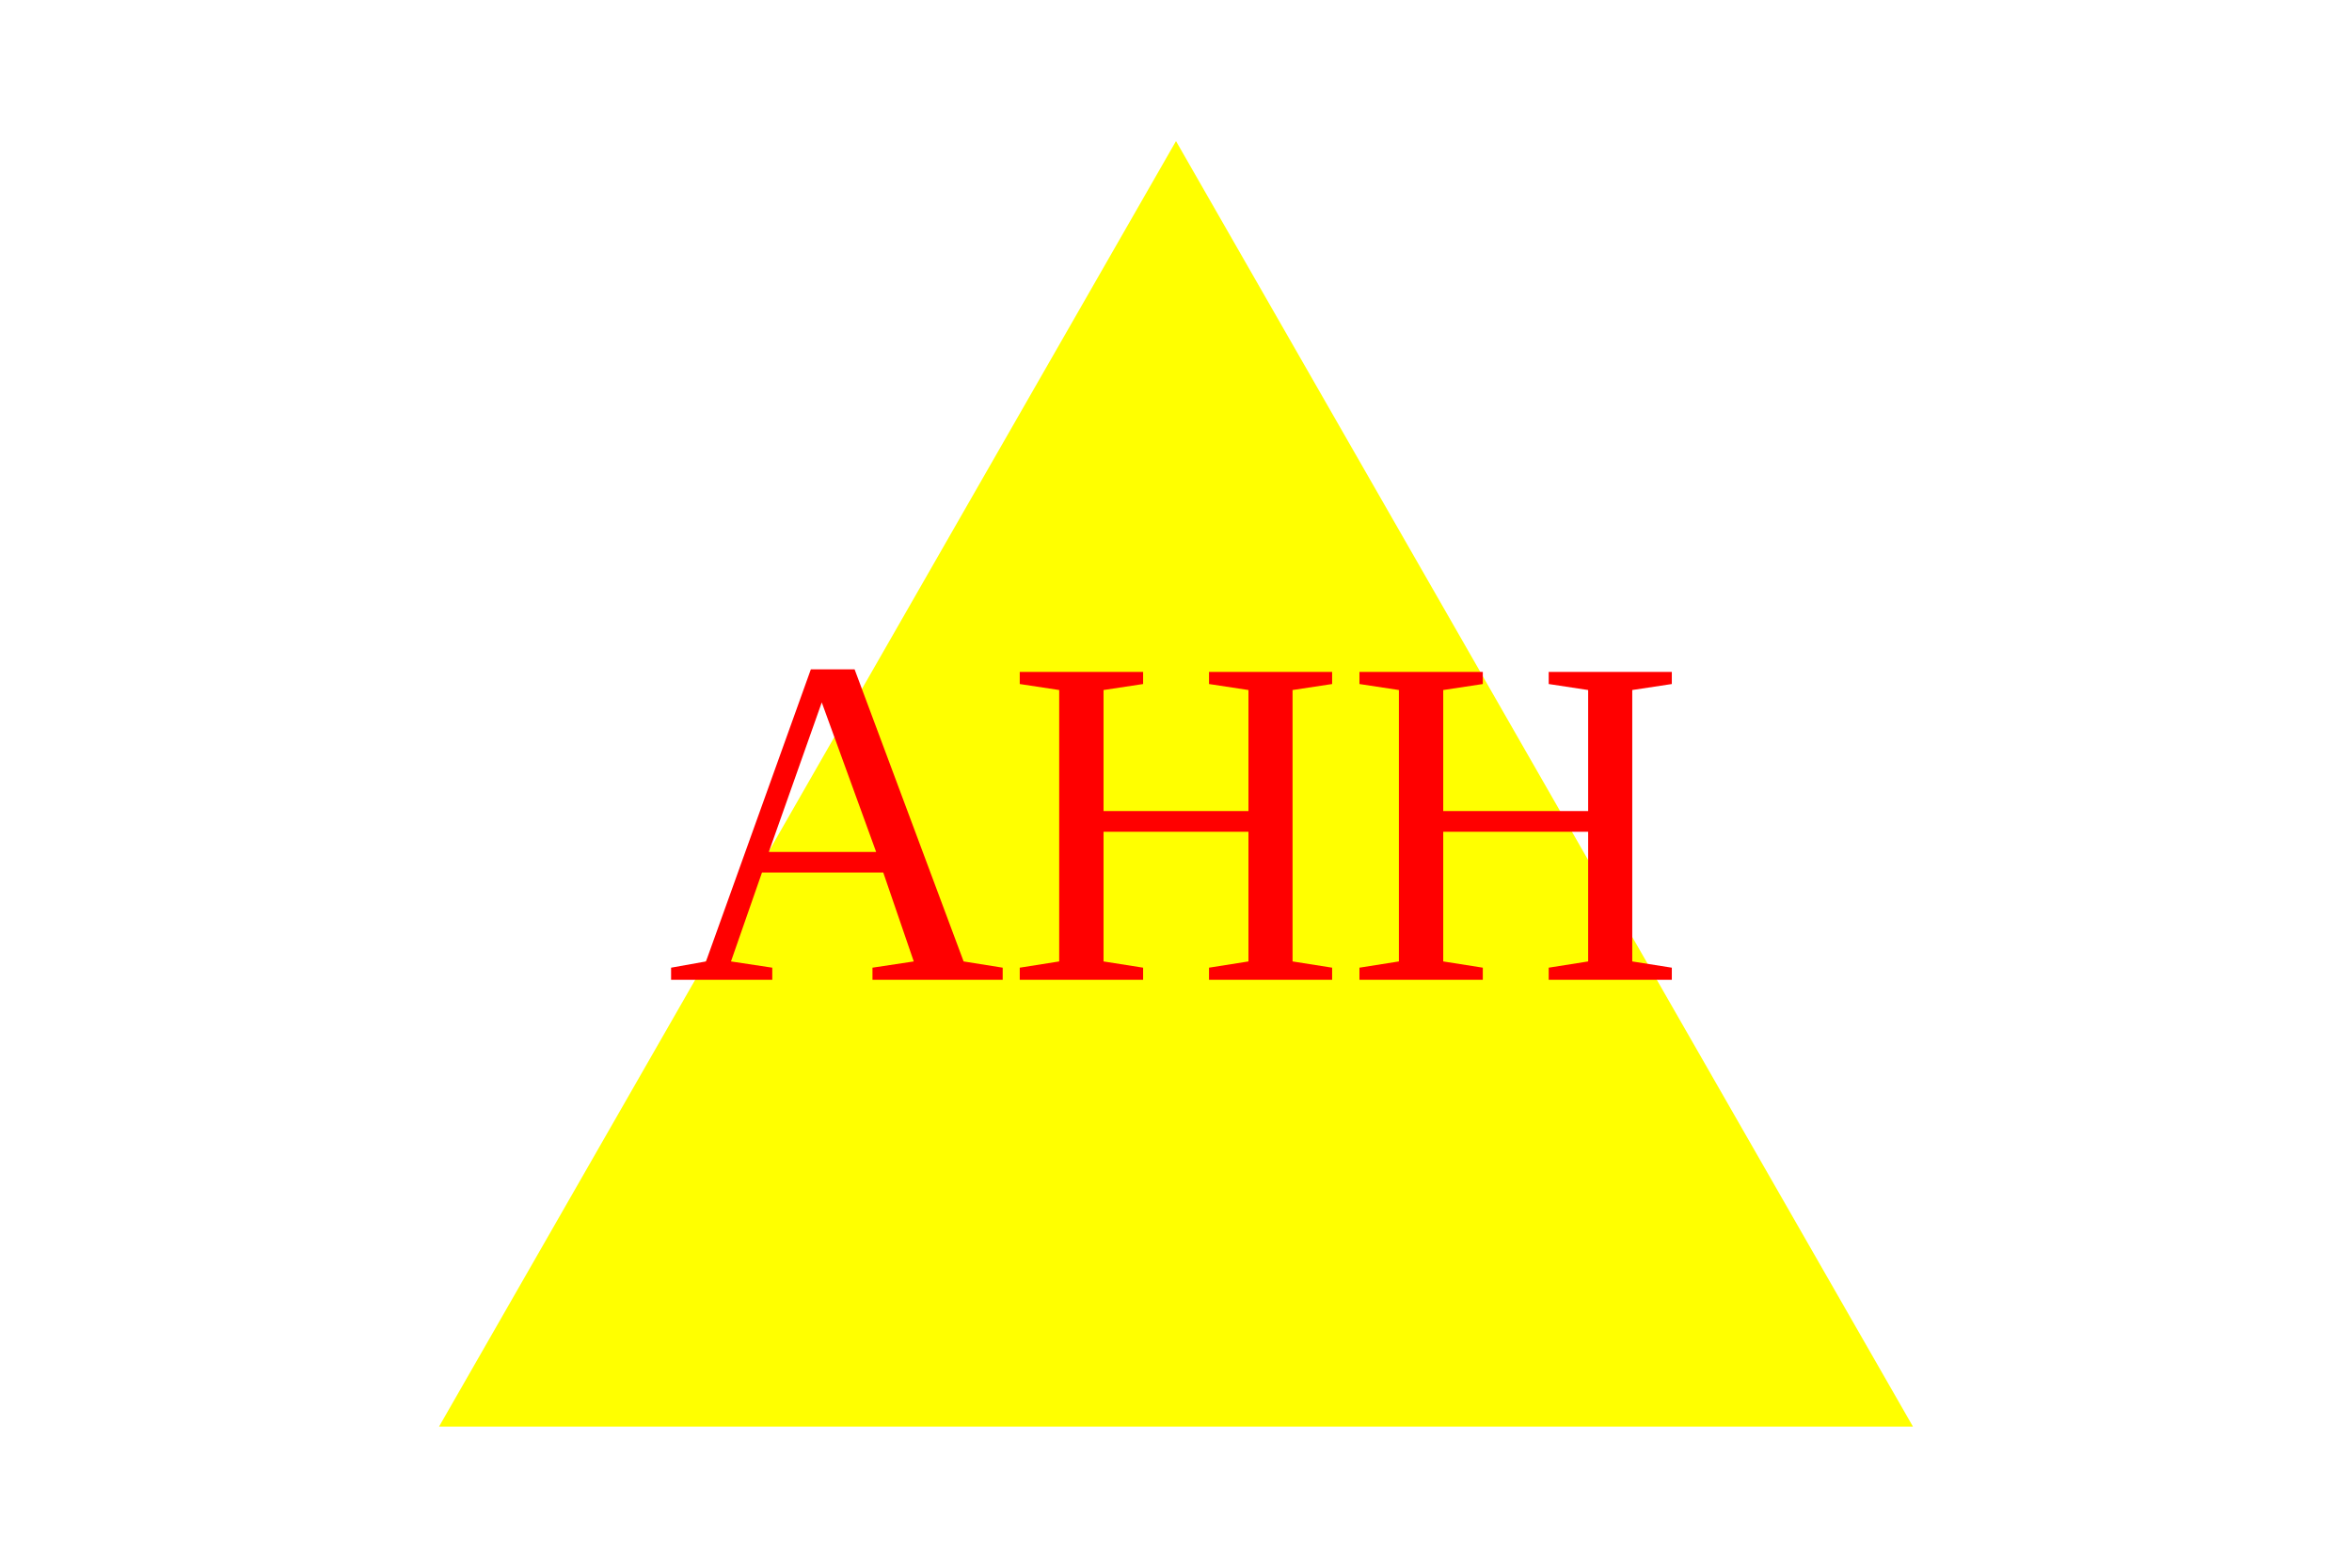
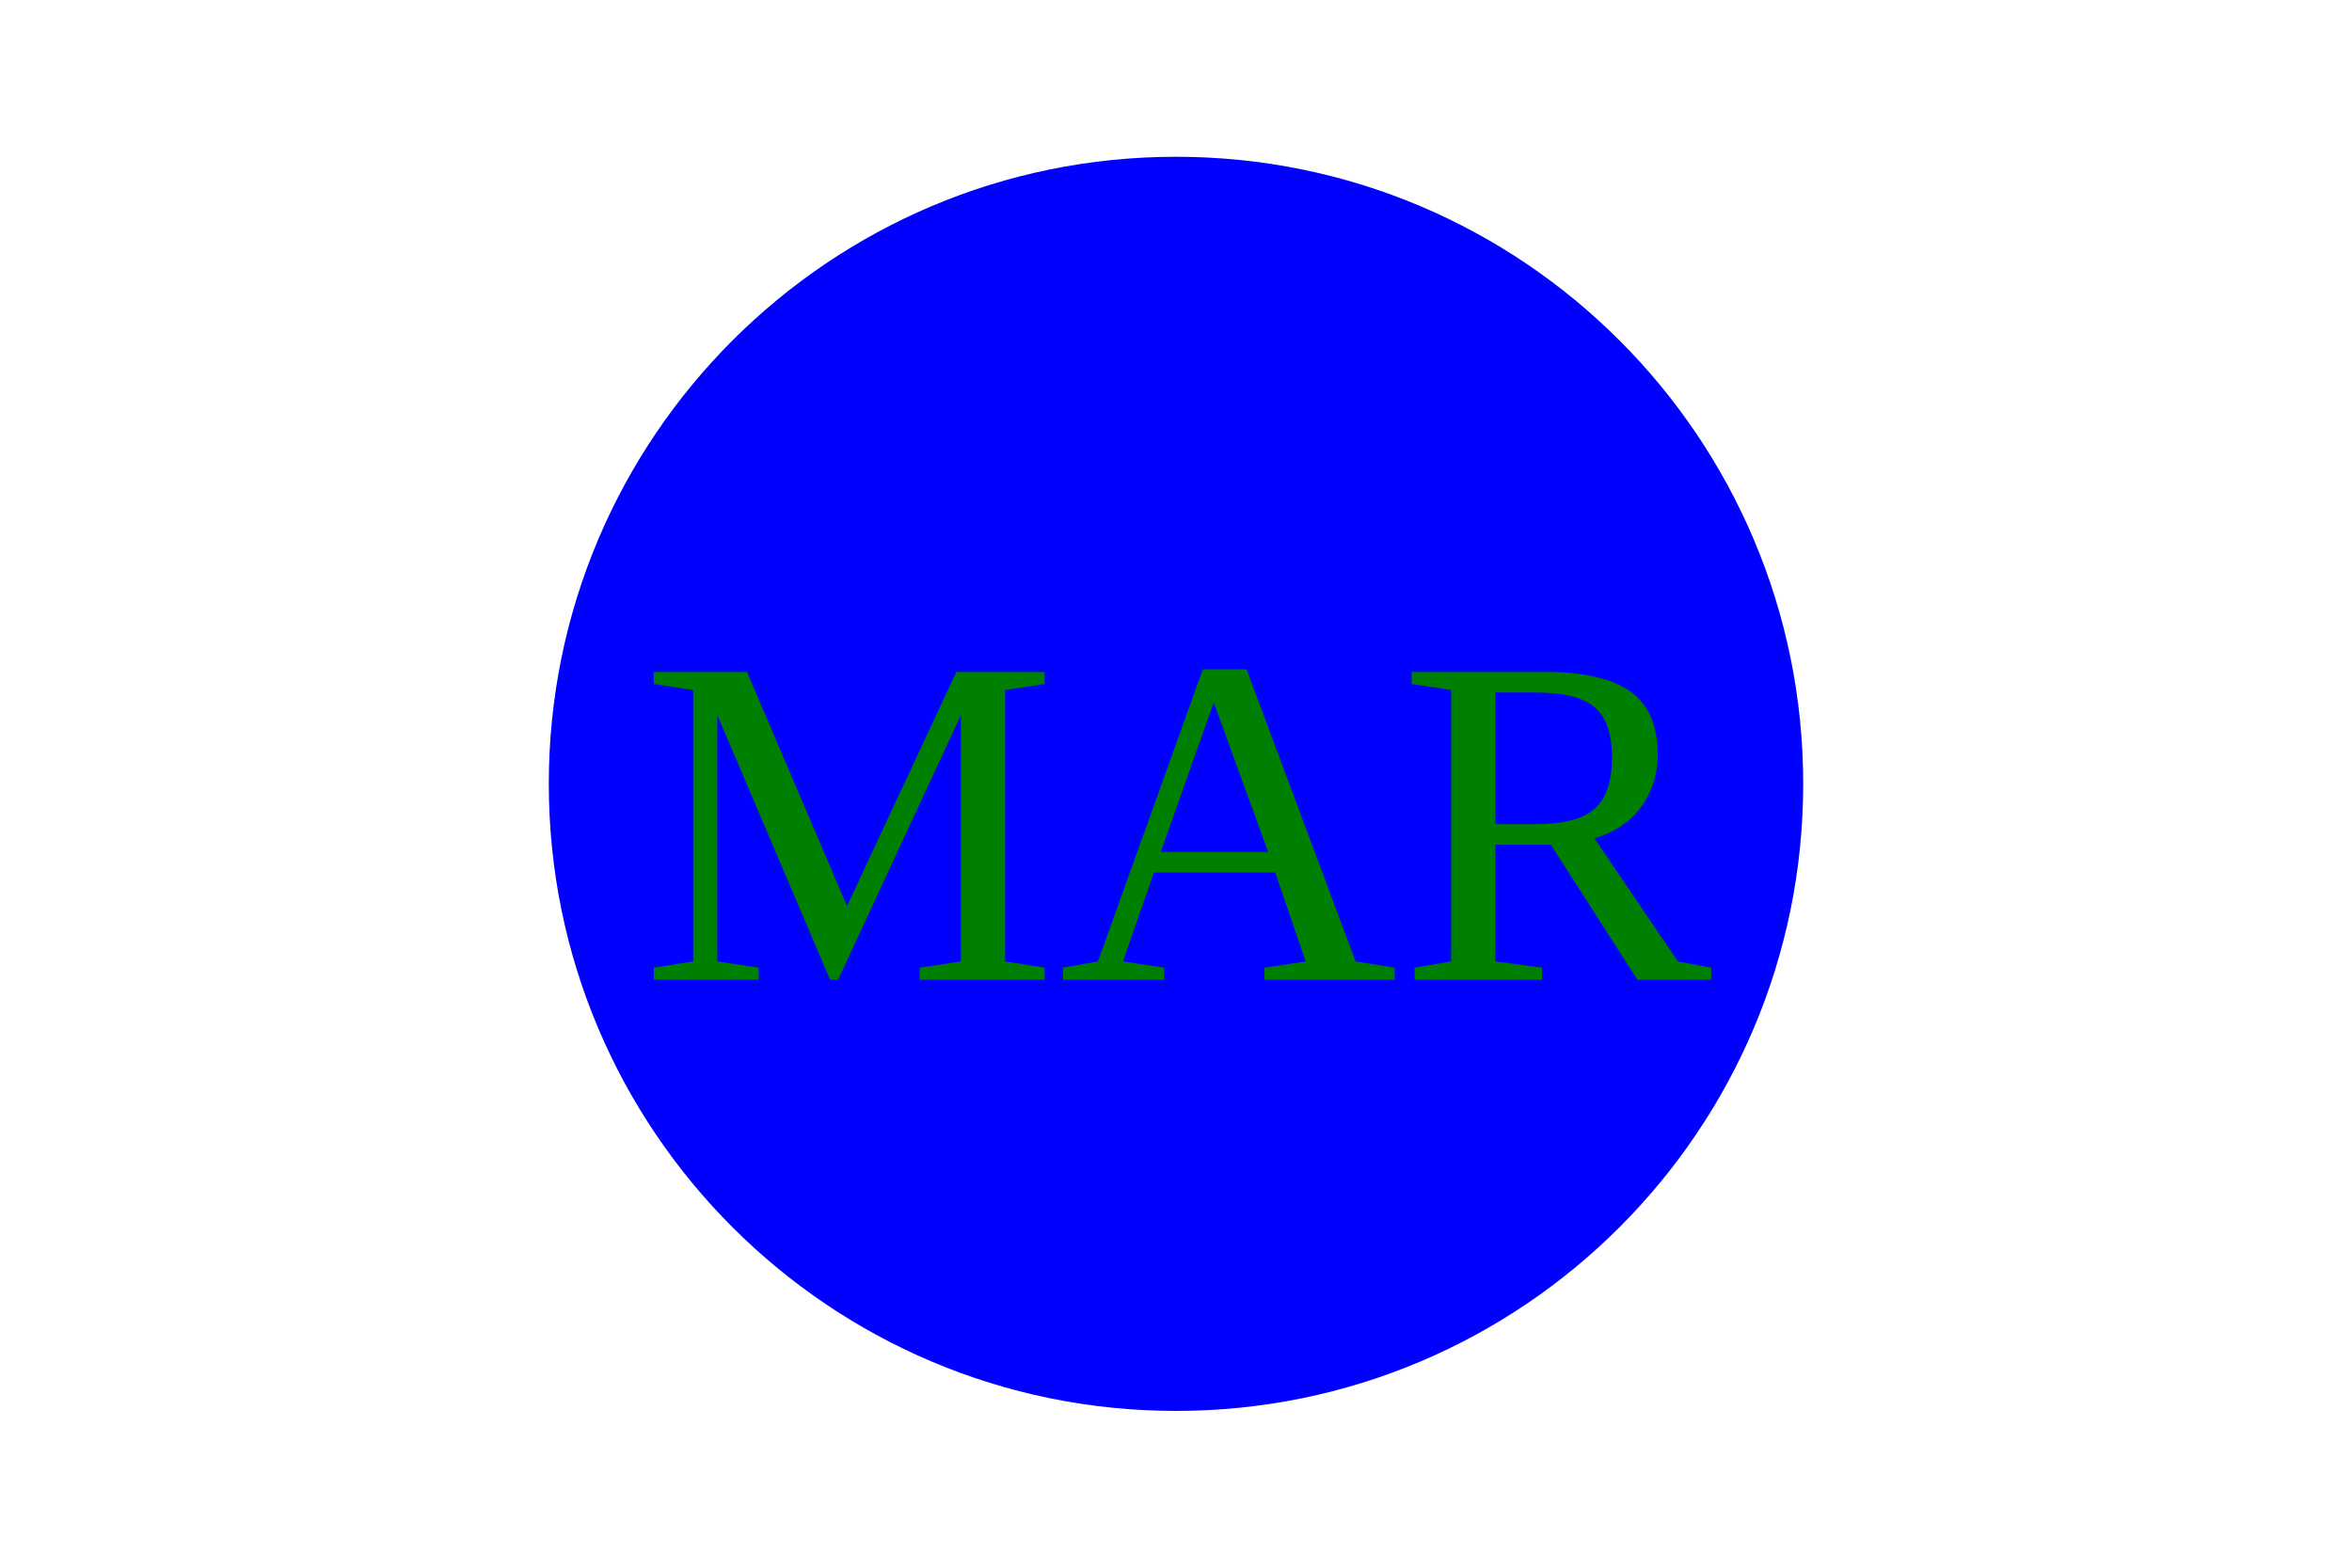
<svg xmlns="http://www.w3.org/2000/svg" version="1.1" width="300" height="200">
-   <polygon points="150, 18 244, 182 56, 182" fill="YELLOW" />
-   <text x="150" y="125" font-size="60" text-anchor="middle" fill="RED">AHH</text>
+   <circle cx="150" cy="100" r="80" fill="BLUE" />
+   <text x="150" y="125" font-size="60" text-anchor="middle" fill="GREEN">MAR</text>
</svg>
